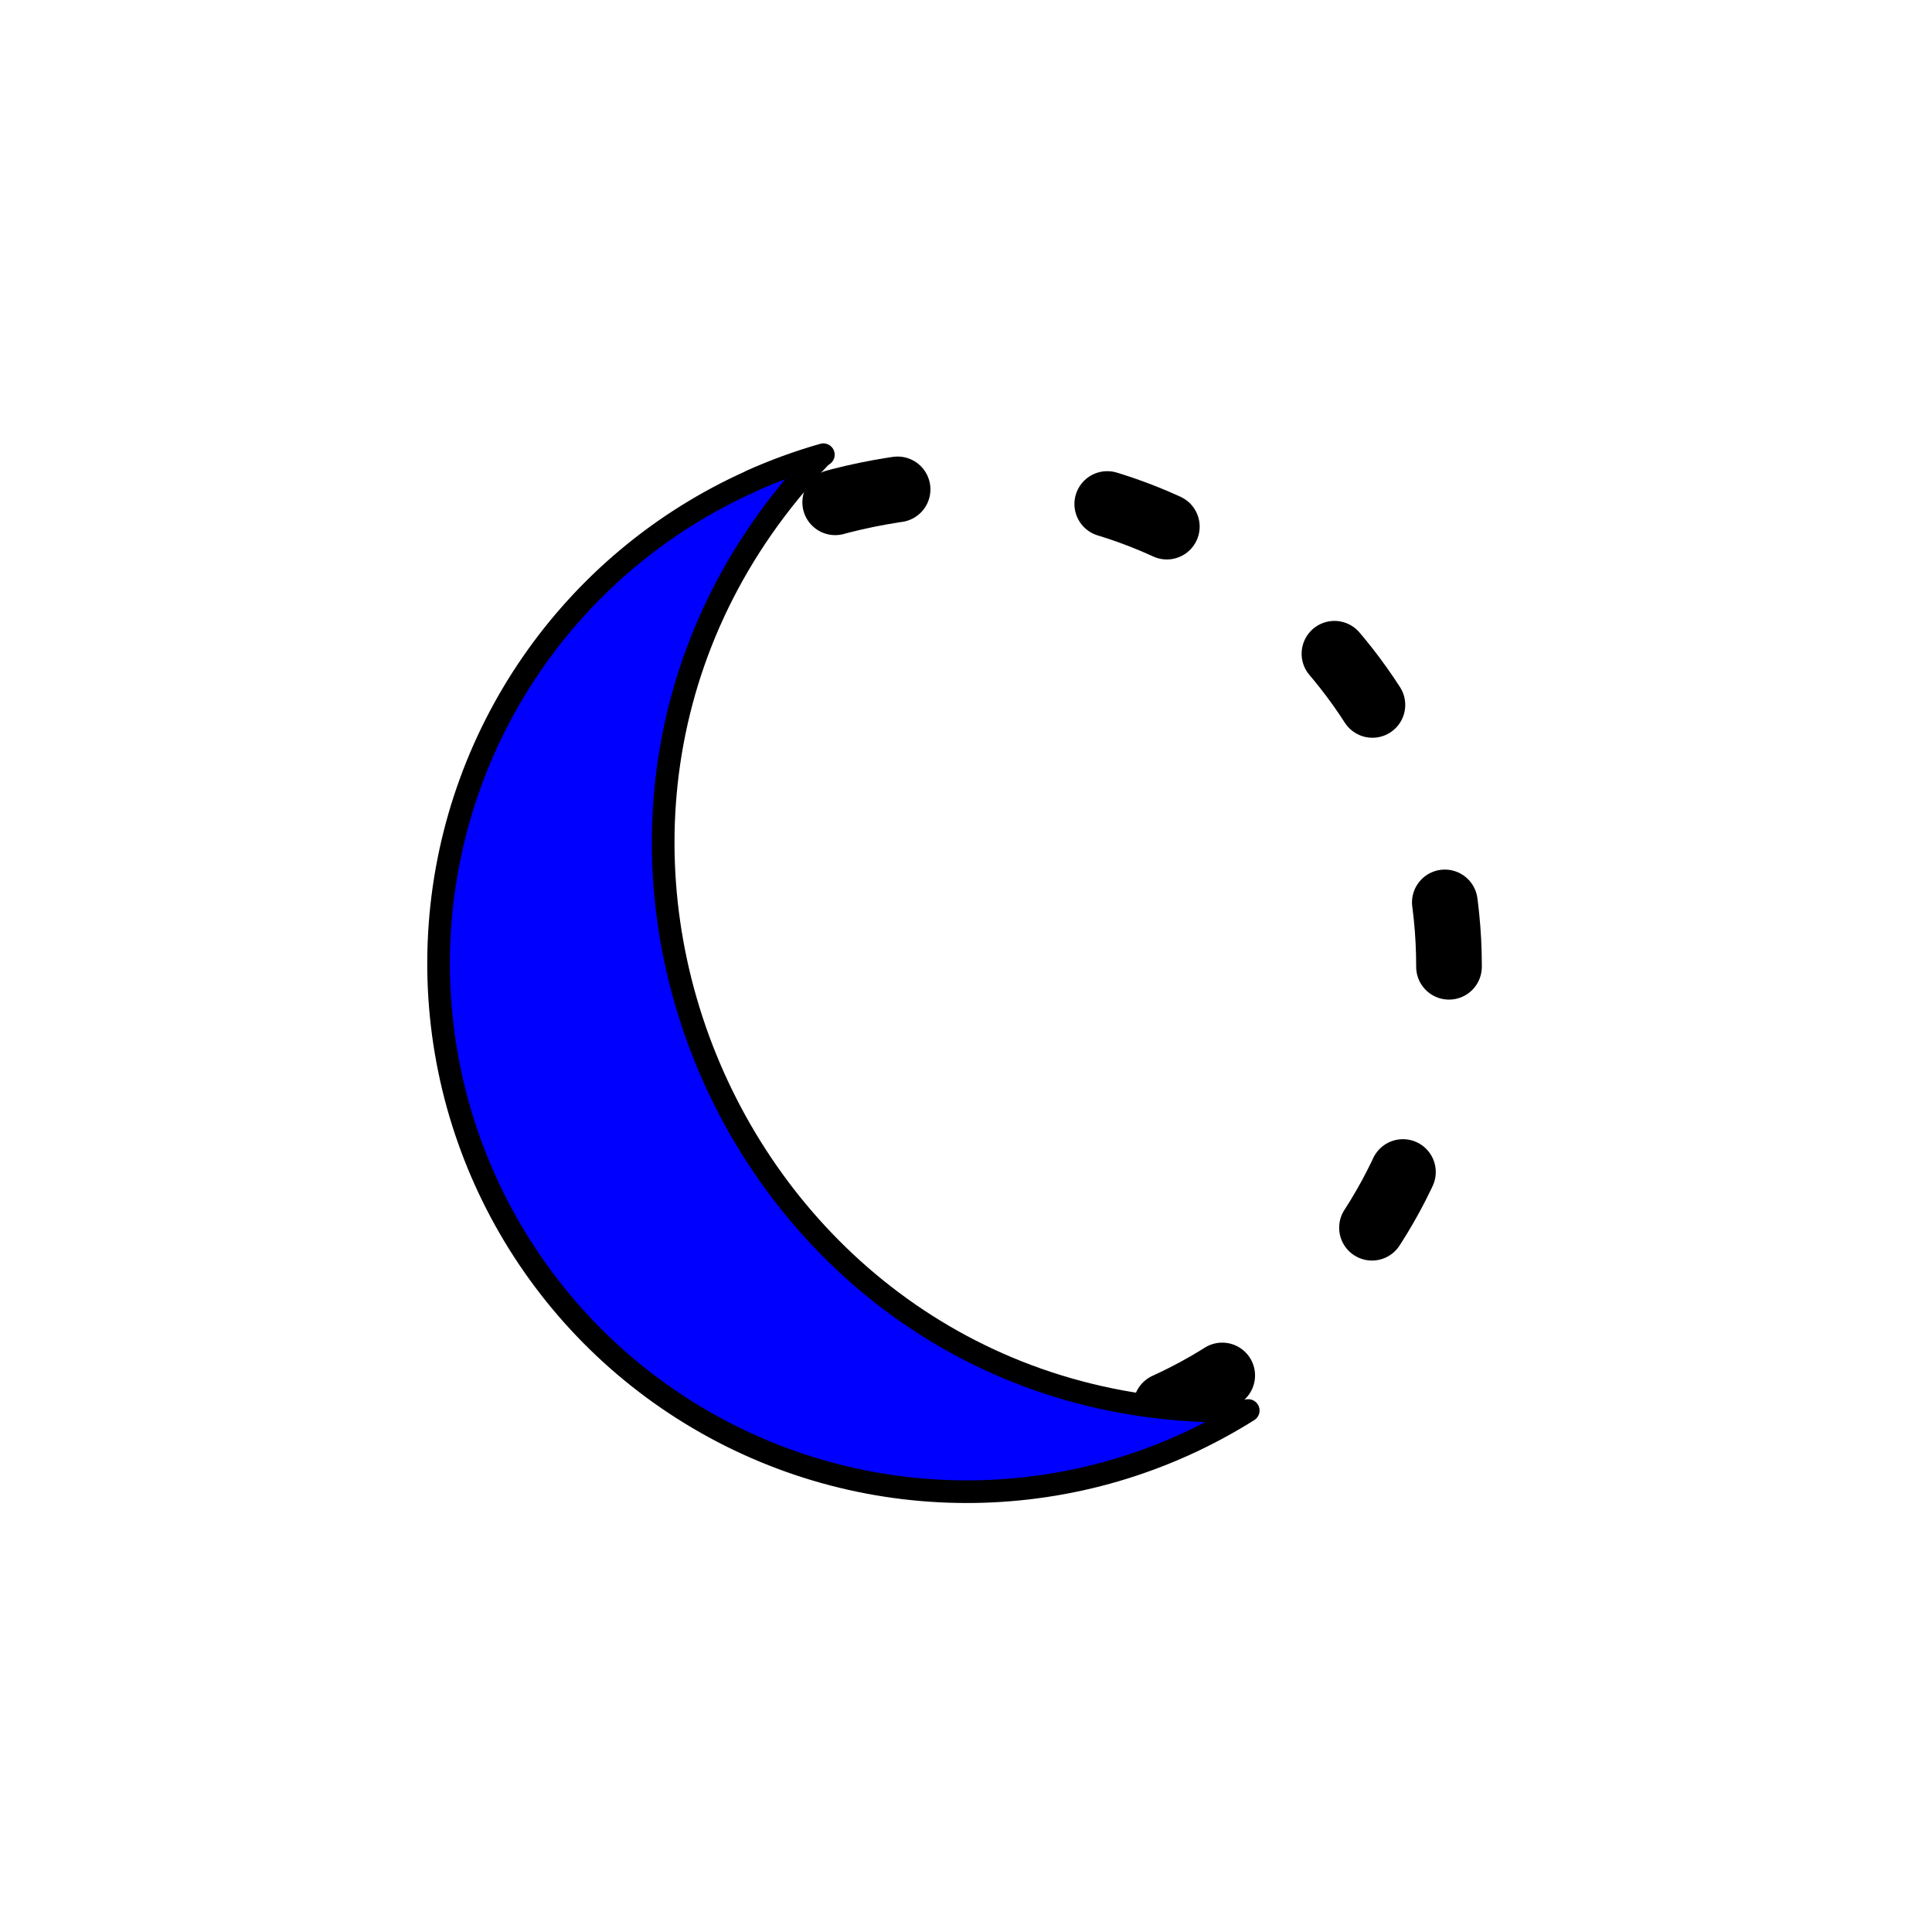
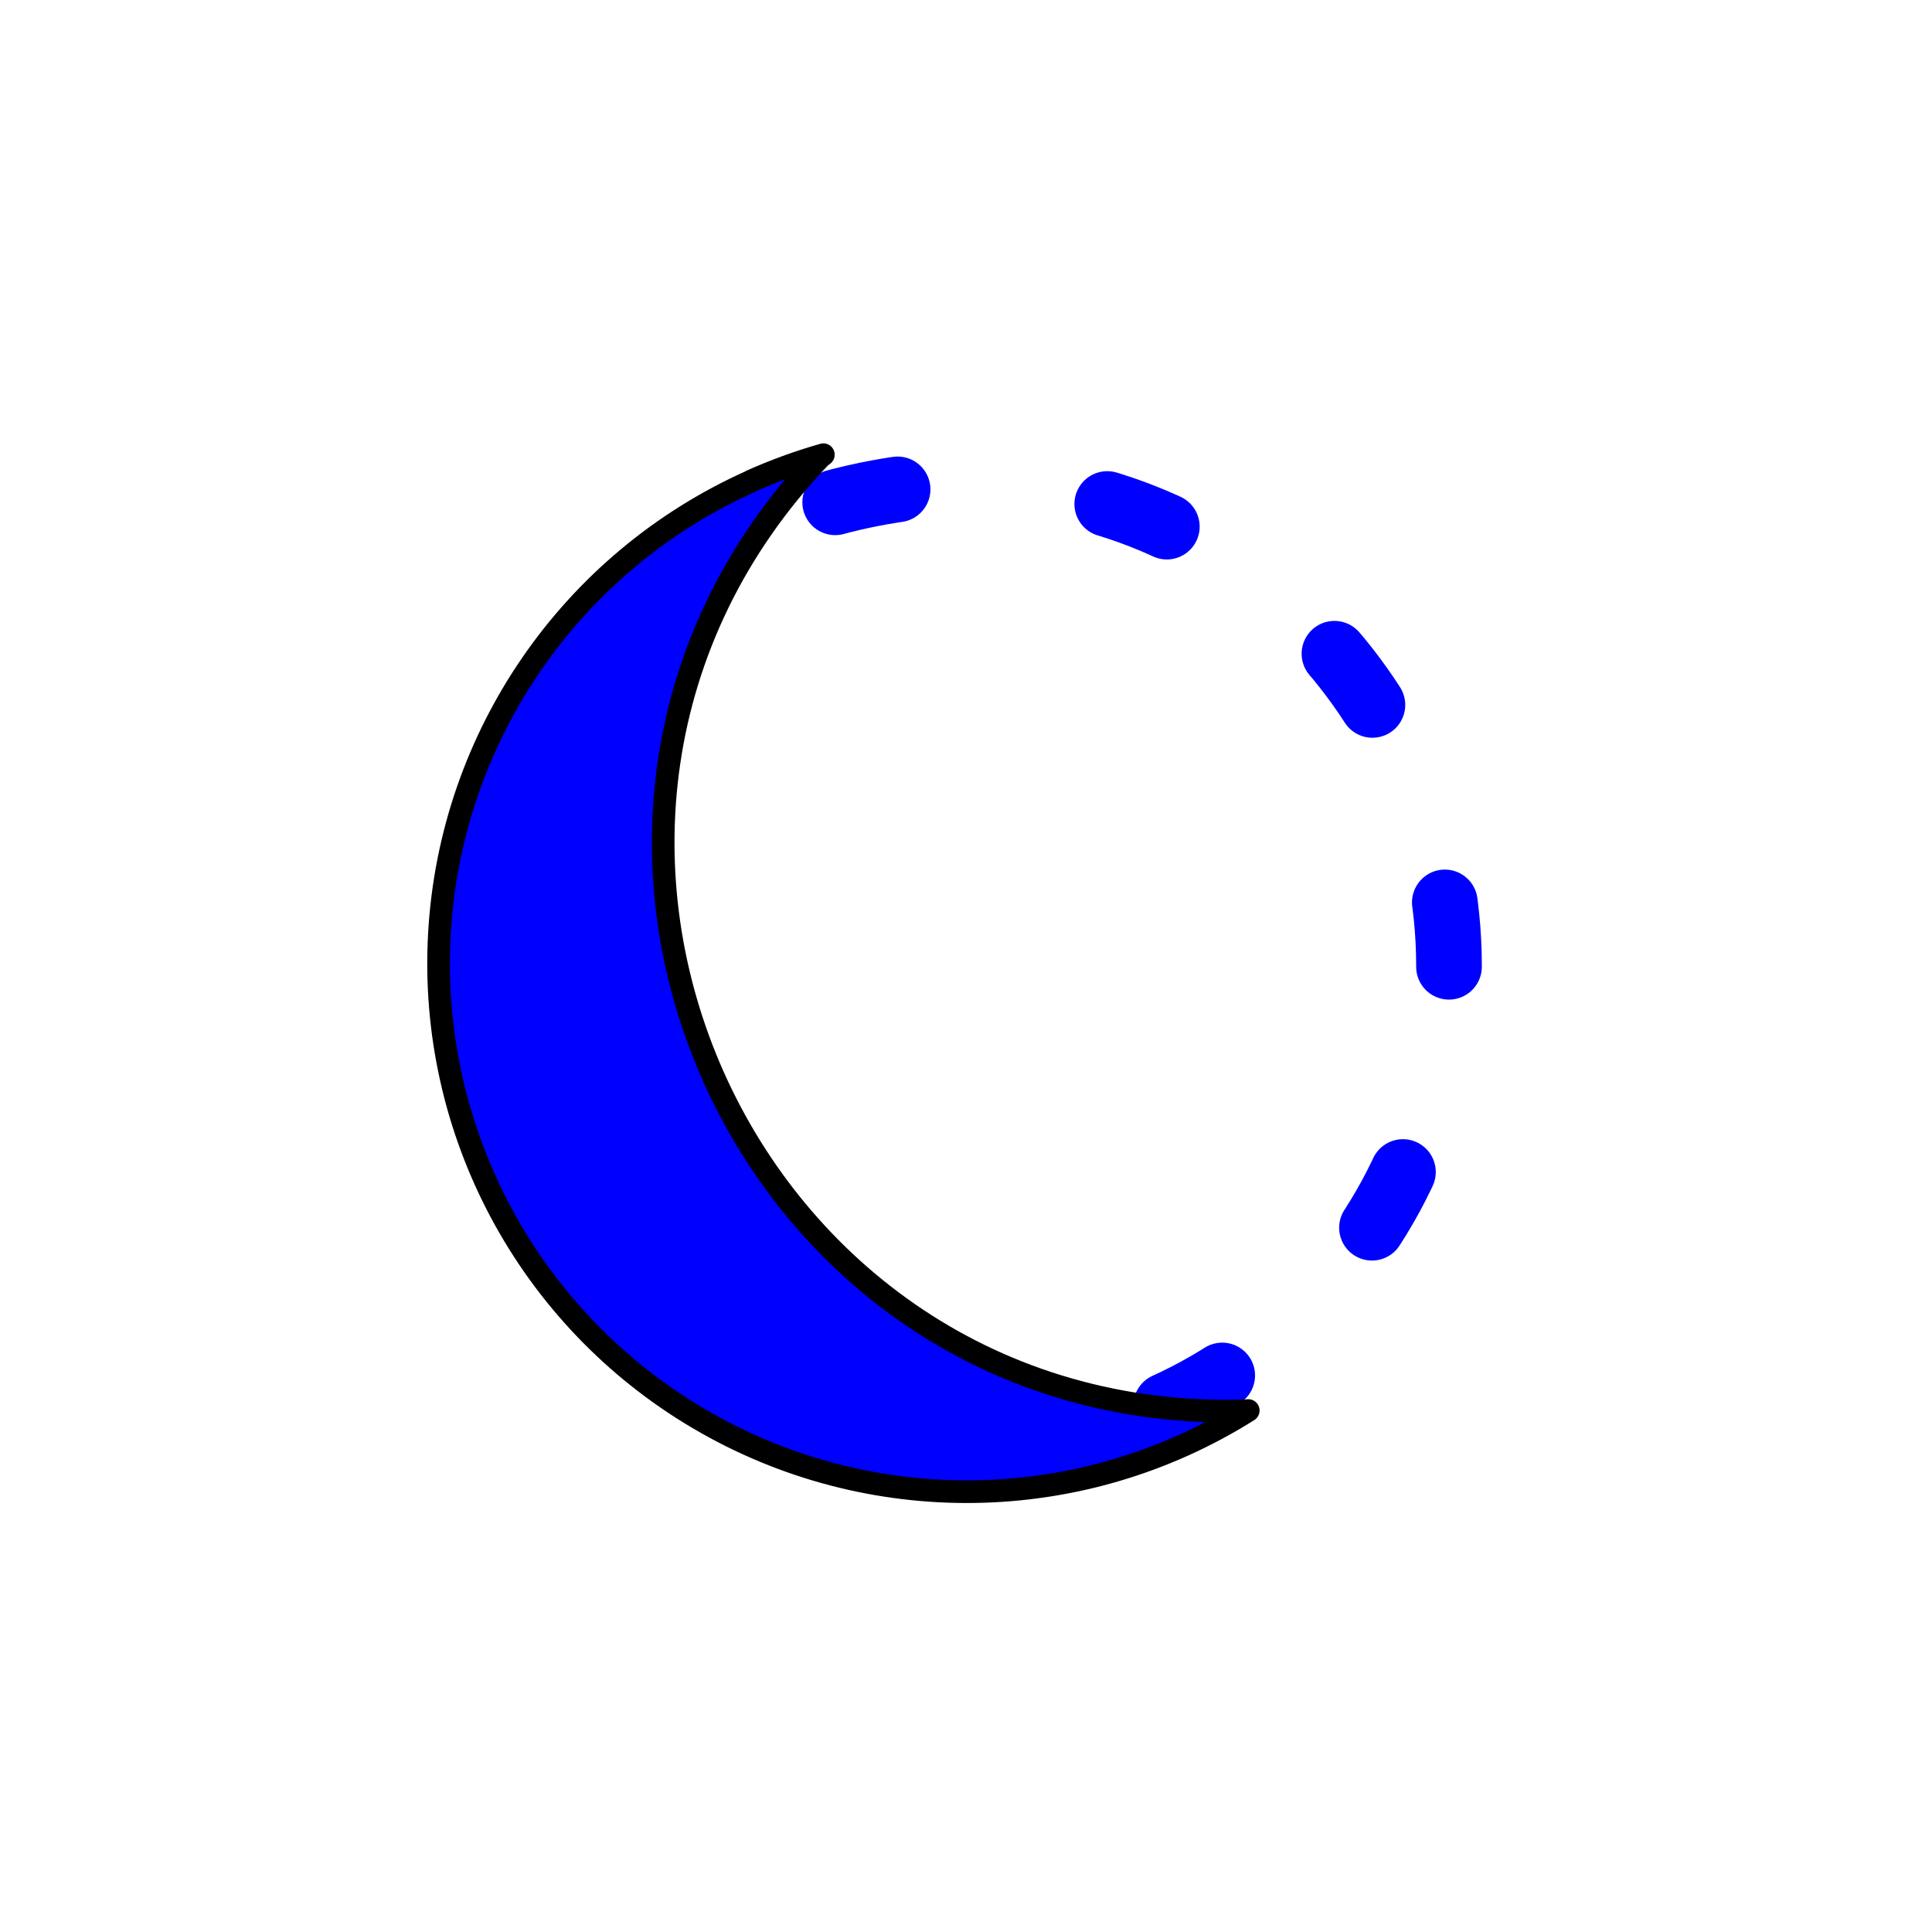
<svg xmlns="http://www.w3.org/2000/svg" viewBox="0 0 512 512">
-   <path fill="none" stroke="black" stroke-dasharray="16.9 56.2" stroke-linecap="round" stroke-linejoin="round" stroke-width="17.4" d="M384 256a128 128 0 00-128-128        c-169.8 6.7-169.7 249.3 0 256        a128 128 0 00128-128Z" />
+   <path fill="none" stroke="blue" stroke-dasharray="16.9 56.2" stroke-linecap="round" stroke-linejoin="round" stroke-width="17.4" d="M384 256a128 128 0 00-128-128        c-169.8 6.7-169.7 249.3 0 256        a128 128 0 00128-128Z" />
  <path fill="blue" stroke="black" stroke-linecap="round" stroke-linejoin="round" stroke-width="6" d="M199 127.5        a142.4 142.4 0 0119.2-7l-.8.6h0        c-92.2 96.7-21 256.7 112.6 252.8l.8-.1        a140 140 0 11-131.7-246.3Z" />
</svg>
